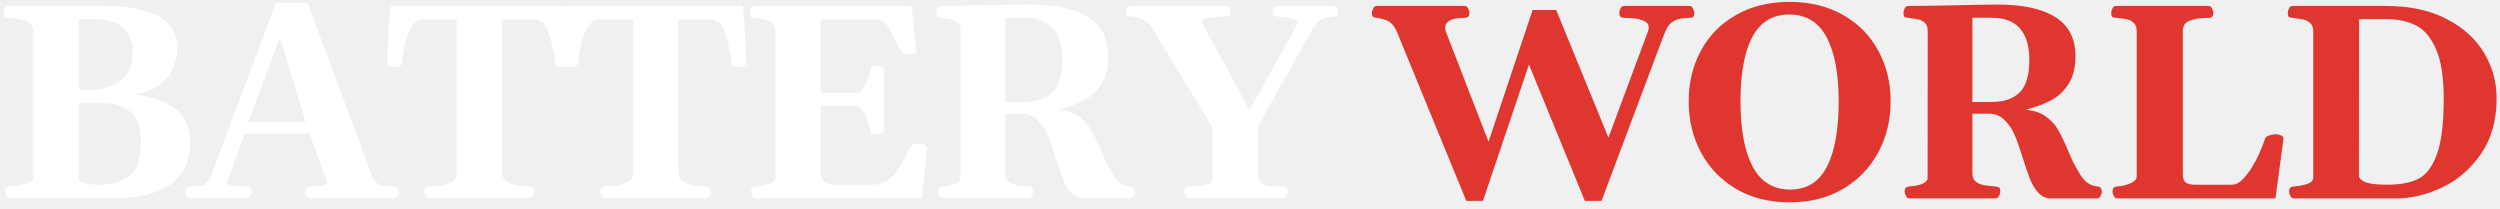
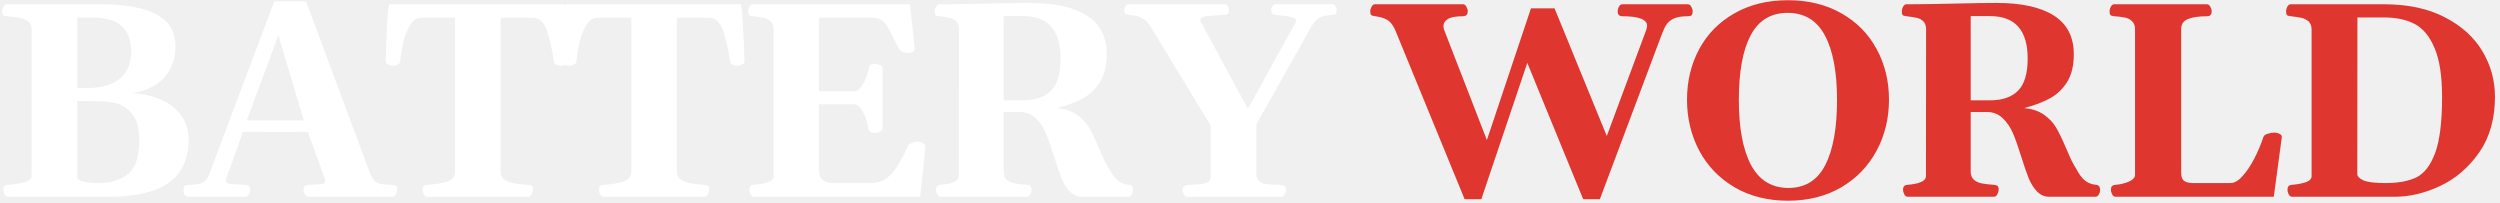
- <svg xmlns="http://www.w3.org/2000/svg" width="252" height="21" viewBox="0 0 252 21" fill="none">
-   <path d="M13.438 9.541C14.595 9.614 15.607 9.851 16.473 10.252C17.338 10.644 18.004 11.182 18.469 11.865C18.943 12.54 19.18 13.333 19.18 14.244C19.18 16.176 18.514 17.621 17.184 18.578C15.862 19.526 13.857 20 11.168 20H0.969C0.832 20 0.718 19.918 0.627 19.754C0.545 19.59 0.504 19.439 0.504 19.303C0.504 19.148 0.536 19.029 0.6 18.947C0.663 18.865 0.782 18.815 0.955 18.797C1.62 18.751 2.186 18.665 2.65 18.537C3.115 18.4 3.348 18.195 3.348 17.922L3.361 3.129C3.361 2.764 3.234 2.491 2.979 2.309C2.723 2.126 2.432 2.008 2.104 1.953C1.775 1.889 1.365 1.839 0.873 1.803C0.673 1.785 0.54 1.748 0.477 1.693C0.413 1.63 0.381 1.497 0.381 1.297C0.381 1.16 0.422 1.01 0.504 0.846C0.595 0.682 0.709 0.6 0.846 0.6H10.334C12.804 0.6 14.672 0.941 15.94 1.625C17.215 2.299 17.854 3.366 17.854 4.824C17.854 5.736 17.658 6.533 17.266 7.217C16.883 7.891 16.359 8.424 15.693 8.816C15.028 9.208 14.276 9.45 13.438 9.541ZM7.955 9.035H9.131C10.334 9.035 11.341 8.743 12.152 8.16C12.973 7.568 13.383 6.624 13.383 5.33C13.383 3.061 12.088 1.926 9.5 1.926H7.955V9.035ZM10.088 18.619C11.291 18.619 12.275 18.323 13.041 17.73C13.816 17.138 14.203 15.99 14.203 14.285C14.203 13.046 13.943 12.139 13.424 11.565C12.904 10.99 12.312 10.644 11.646 10.525C10.99 10.407 10.165 10.348 9.172 10.348H7.955V18.113C7.992 18.25 8.183 18.369 8.529 18.469C8.876 18.569 9.395 18.619 10.088 18.619ZM39.709 18.797C39.91 18.815 40.042 18.856 40.106 18.92C40.17 18.975 40.202 19.102 40.202 19.303C40.202 19.439 40.156 19.59 40.065 19.754C39.983 19.918 39.873 20 39.737 20H31.233C31.096 20 30.982 19.918 30.891 19.754C30.809 19.59 30.768 19.439 30.768 19.303C30.768 19.148 30.8 19.029 30.864 18.947C30.927 18.865 31.046 18.815 31.219 18.797L31.766 18.77C32.213 18.76 32.523 18.738 32.696 18.701C32.869 18.656 32.956 18.56 32.956 18.414C32.956 18.35 32.942 18.277 32.914 18.195L31.206 13.479L24.657 13.465L22.961 18.195C22.934 18.259 22.92 18.318 22.92 18.373C22.92 18.537 23.034 18.642 23.262 18.688C23.49 18.733 23.855 18.76 24.356 18.77L24.93 18.797C25.103 18.815 25.222 18.865 25.285 18.947C25.349 19.029 25.381 19.148 25.381 19.303C25.381 19.439 25.336 19.59 25.244 19.754C25.163 19.918 25.053 20 24.916 20H19.133C18.987 20 18.873 19.932 18.791 19.795C18.709 19.658 18.668 19.494 18.668 19.303C18.668 19.102 18.7 18.975 18.764 18.92C18.828 18.856 18.96 18.815 19.16 18.797C19.233 18.788 19.352 18.783 19.516 18.783C19.799 18.774 20.035 18.751 20.227 18.715C20.427 18.669 20.619 18.574 20.801 18.428C20.983 18.273 21.134 18.045 21.252 17.744L27.815 0.299H31.014L37.508 17.744C37.627 18.054 37.782 18.287 37.973 18.441C38.164 18.587 38.36 18.678 38.561 18.715C38.761 18.751 39.012 18.774 39.313 18.783C39.495 18.783 39.627 18.788 39.709 18.797ZM28.225 3.73L25.04 12.303H30.795L28.225 3.73ZM43.231 20C43.094 20 42.981 19.918 42.889 19.754C42.807 19.59 42.766 19.439 42.766 19.303C42.766 19.148 42.798 19.029 42.862 18.947C42.926 18.865 43.044 18.815 43.218 18.797C44.047 18.751 44.721 18.642 45.241 18.469C45.77 18.287 46.034 17.967 46.034 17.512V1.953H42.616C42.142 1.953 41.75 2.231 41.44 2.787C41.139 3.334 40.916 3.945 40.77 4.619C40.634 5.294 40.547 5.868 40.511 6.342C40.492 6.497 40.401 6.611 40.237 6.684C40.082 6.757 39.913 6.793 39.731 6.793C39.594 6.793 39.444 6.752 39.28 6.67C39.116 6.579 39.034 6.465 39.034 6.328C39.08 4.961 39.134 3.667 39.198 2.445C39.271 1.215 39.353 0.6 39.444 0.6H57.04C57.131 0.6 57.209 1.215 57.272 2.445C57.345 3.667 57.404 4.961 57.45 6.328C57.45 6.465 57.368 6.579 57.204 6.67C57.04 6.752 56.889 6.793 56.753 6.793C56.57 6.793 56.397 6.757 56.233 6.684C56.078 6.611 55.992 6.497 55.973 6.342C55.864 5.357 55.654 4.382 55.344 3.416C55.035 2.441 54.542 1.953 53.868 1.953H50.628V17.471C50.628 17.835 50.769 18.109 51.052 18.291C51.334 18.473 51.658 18.596 52.022 18.66C52.387 18.715 52.843 18.76 53.389 18.797C53.59 18.815 53.722 18.856 53.786 18.92C53.85 18.975 53.882 19.102 53.882 19.303C53.882 19.439 53.836 19.59 53.745 19.754C53.663 19.918 53.553 20 53.417 20H43.231ZM60.999 20C60.862 20 60.749 19.918 60.657 19.754C60.575 19.59 60.534 19.439 60.534 19.303C60.534 19.148 60.566 19.029 60.63 18.947C60.694 18.865 60.812 18.815 60.986 18.797C61.815 18.751 62.489 18.642 63.009 18.469C63.538 18.287 63.802 17.967 63.802 17.512V1.953H60.384C59.91 1.953 59.518 2.231 59.208 2.787C58.907 3.334 58.684 3.945 58.538 4.619C58.402 5.294 58.315 5.868 58.279 6.342C58.26 6.497 58.169 6.611 58.005 6.684C57.85 6.757 57.681 6.793 57.499 6.793C57.362 6.793 57.212 6.752 57.048 6.67C56.884 6.579 56.802 6.465 56.802 6.328C56.847 4.961 56.902 3.667 56.966 2.445C57.039 1.215 57.121 0.6 57.212 0.6H74.808C74.899 0.6 74.976 1.215 75.04 2.445C75.113 3.667 75.172 4.961 75.218 6.328C75.218 6.465 75.136 6.579 74.972 6.67C74.808 6.752 74.657 6.793 74.521 6.793C74.338 6.793 74.165 6.757 74.001 6.684C73.846 6.611 73.76 6.497 73.741 6.342C73.632 5.357 73.422 4.382 73.112 3.416C72.803 2.441 72.31 1.953 71.636 1.953H68.396V17.471C68.396 17.835 68.537 18.109 68.82 18.291C69.102 18.473 69.426 18.596 69.79 18.66C70.155 18.715 70.611 18.76 71.157 18.797C71.358 18.815 71.49 18.856 71.554 18.92C71.618 18.975 71.65 19.102 71.65 19.303C71.65 19.439 71.604 19.59 71.513 19.754C71.431 19.918 71.322 20 71.185 20H60.999ZM75.705 19.303C75.705 19.148 75.737 19.029 75.8 18.947C75.864 18.865 75.983 18.815 76.156 18.797C76.703 18.751 77.172 18.665 77.564 18.537C77.956 18.4 78.152 18.195 78.152 17.922V3.129C78.152 2.773 78.047 2.505 77.838 2.322C77.628 2.14 77.395 2.021 77.14 1.967C76.894 1.912 76.539 1.857 76.074 1.803C75.873 1.785 75.741 1.748 75.677 1.693C75.614 1.63 75.582 1.497 75.582 1.297C75.582 1.16 75.623 1.01 75.705 0.846C75.796 0.682 75.91 0.6 76.046 0.6H91.892L92.371 5.043C92.38 5.18 92.311 5.294 92.166 5.385C92.02 5.467 91.879 5.508 91.742 5.508C91.25 5.508 90.921 5.357 90.757 5.057C90.639 4.829 90.448 4.446 90.183 3.908C89.928 3.38 89.718 2.992 89.554 2.746C89.399 2.491 89.203 2.295 88.966 2.158C88.739 2.021 88.438 1.953 88.064 1.953H82.718V9.363H86.369C86.588 9.336 86.797 9.176 86.998 8.885C87.198 8.593 87.367 8.265 87.504 7.9C87.64 7.527 87.722 7.235 87.75 7.025C87.786 6.734 87.996 6.588 88.379 6.588C88.515 6.588 88.675 6.633 88.857 6.725C89.039 6.807 89.13 6.916 89.13 7.053V13.109C89.13 13.246 89.039 13.36 88.857 13.451C88.675 13.533 88.515 13.574 88.379 13.574C88.205 13.574 88.055 13.542 87.927 13.479C87.8 13.406 87.727 13.287 87.709 13.123C87.69 12.895 87.613 12.585 87.476 12.193C87.34 11.792 87.166 11.441 86.957 11.141C86.747 10.831 86.524 10.676 86.287 10.676H82.718V17.307C82.718 18.109 83.133 18.546 83.963 18.619H87.914C88.46 18.619 88.934 18.501 89.335 18.264C89.746 18.027 90.129 17.644 90.484 17.115C90.849 16.587 91.25 15.848 91.687 14.9C91.751 14.755 91.879 14.645 92.07 14.572C92.261 14.49 92.444 14.449 92.617 14.449C92.808 14.449 92.99 14.49 93.164 14.572C93.346 14.654 93.446 14.768 93.465 14.914L92.918 20H76.169C76.033 20 75.919 19.918 75.828 19.754C75.746 19.59 75.705 19.439 75.705 19.303ZM94.977 20C94.84 20 94.726 19.918 94.635 19.754C94.553 19.59 94.512 19.439 94.512 19.303C94.512 19.148 94.544 19.029 94.607 18.947C94.671 18.865 94.79 18.815 94.963 18.797C96.203 18.697 96.822 18.405 96.822 17.922L96.836 3.129C96.836 2.764 96.74 2.491 96.549 2.309C96.357 2.126 96.139 2.012 95.893 1.967C95.656 1.912 95.318 1.857 94.881 1.803C94.68 1.785 94.548 1.748 94.484 1.693C94.421 1.63 94.389 1.497 94.389 1.297C94.389 1.16 94.43 1.01 94.512 0.846C94.603 0.682 94.717 0.6 94.853 0.6L96.344 0.586C96.59 0.577 96.963 0.572 97.465 0.572C97.957 0.572 98.868 0.554 100.199 0.518C101.749 0.481 102.997 0.463 103.945 0.463C106.461 0.463 108.384 0.887 109.715 1.734C111.055 2.582 111.725 3.885 111.725 5.645C111.725 6.793 111.497 7.727 111.041 8.447C110.585 9.167 109.997 9.719 109.277 10.102C108.566 10.484 107.714 10.803 106.721 11.059C107.541 11.141 108.206 11.364 108.717 11.729C109.236 12.093 109.642 12.521 109.934 13.014C110.225 13.506 110.549 14.171 110.904 15.01C111.141 15.547 111.328 15.971 111.465 16.281C111.611 16.582 111.779 16.883 111.971 17.184C112.262 17.74 112.559 18.136 112.859 18.373C113.169 18.61 113.511 18.747 113.885 18.783C114.076 18.801 114.204 18.852 114.268 18.934C114.34 19.016 114.377 19.162 114.377 19.371C114.377 19.499 114.331 19.635 114.24 19.781C114.158 19.927 114.049 20 113.912 20H109.25C108.767 20 108.357 19.822 108.02 19.467C107.682 19.111 107.404 18.674 107.186 18.154C106.976 17.635 106.73 16.924 106.447 16.021C106.137 15.019 105.855 14.217 105.6 13.615C105.344 13.014 104.998 12.503 104.561 12.084C104.132 11.665 103.599 11.455 102.961 11.455H101.334V17.471C101.334 17.835 101.448 18.113 101.676 18.305C101.904 18.487 102.173 18.605 102.482 18.66C102.792 18.715 103.184 18.76 103.658 18.797C103.859 18.815 103.991 18.856 104.055 18.92C104.118 18.975 104.15 19.102 104.15 19.303C104.15 19.439 104.105 19.59 104.014 19.754C103.932 19.918 103.822 20 103.686 20H94.977ZM103.303 10.279C104.515 10.279 105.445 9.96 106.092 9.322C106.748 8.675 107.076 7.59 107.076 6.068C107.076 4.656 106.762 3.589 106.133 2.869C105.513 2.149 104.556 1.789 103.262 1.789H101.334V10.279H103.303ZM134.442 0.6C134.579 0.6 134.688 0.663 134.77 0.791C134.861 0.919 134.907 1.042 134.907 1.16C134.907 1.361 134.875 1.493 134.811 1.557C134.747 1.611 134.615 1.648 134.414 1.666C134.068 1.702 133.795 1.743 133.594 1.789C133.403 1.826 133.193 1.93 132.965 2.104C132.746 2.268 132.541 2.518 132.35 2.855L126.813 12.685V17.744C126.813 18.045 126.899 18.273 127.073 18.428C127.255 18.574 127.469 18.669 127.715 18.715C127.961 18.751 128.285 18.774 128.686 18.783C128.905 18.783 129.064 18.788 129.164 18.797C129.392 18.824 129.552 18.87 129.643 18.934C129.743 18.988 129.793 19.111 129.793 19.303C129.793 19.439 129.748 19.59 129.657 19.754C129.575 19.918 129.465 20 129.329 20H119.827C119.69 20 119.576 19.918 119.485 19.754C119.403 19.59 119.362 19.439 119.362 19.303C119.362 19.166 119.416 19.052 119.526 18.961C119.635 18.87 119.776 18.815 119.95 18.797L120.455 18.77C121.021 18.76 121.454 18.706 121.754 18.605C122.055 18.505 122.205 18.277 122.205 17.922V12.822L116.149 2.855C115.939 2.518 115.711 2.268 115.465 2.104C115.228 1.939 115.005 1.835 114.795 1.789C114.595 1.743 114.321 1.702 113.975 1.666C113.774 1.648 113.642 1.611 113.579 1.557C113.515 1.493 113.483 1.361 113.483 1.16C113.483 1.042 113.528 0.919 113.62 0.791C113.702 0.663 113.811 0.6 113.948 0.6H123.586C123.732 0.6 123.846 0.663 123.928 0.791C124.01 0.91 124.051 1.033 124.051 1.16C124.051 1.315 124.019 1.434 123.955 1.516C123.892 1.598 123.773 1.648 123.6 1.666C123.518 1.675 123.395 1.68 123.231 1.68C122.629 1.716 122.196 1.748 121.932 1.775C121.677 1.794 121.481 1.839 121.344 1.912C121.217 1.976 121.153 2.076 121.153 2.213C121.153 2.277 121.194 2.377 121.276 2.514C121.358 2.65 121.403 2.728 121.412 2.746L125.952 11.127L130.709 2.541C130.782 2.404 130.819 2.304 130.819 2.24C130.819 2.076 130.65 1.958 130.313 1.885C129.985 1.803 129.465 1.73 128.754 1.666C128.59 1.657 128.472 1.611 128.399 1.529C128.335 1.438 128.303 1.315 128.303 1.16C128.303 1.033 128.344 0.91 128.426 0.791C128.508 0.663 128.622 0.6 128.768 0.6H134.442Z" fill="white" />
-   <path d="M140.939 3.525C140.784 3.115 140.62 2.801 140.446 2.582C140.282 2.354 140.073 2.186 139.818 2.076C139.571 1.958 139.23 1.867 138.792 1.803C138.583 1.775 138.446 1.734 138.382 1.68C138.318 1.616 138.286 1.488 138.286 1.297C138.286 1.16 138.332 1.01 138.423 0.846C138.505 0.682 138.614 0.6 138.751 0.6H147.652C147.788 0.6 147.898 0.682 147.98 0.846C148.071 1.01 148.116 1.16 148.116 1.297C148.116 1.452 148.085 1.57 148.021 1.652C147.957 1.734 147.838 1.785 147.665 1.803C146.945 1.803 146.43 1.894 146.12 2.076C145.82 2.258 145.669 2.495 145.669 2.787C145.669 2.915 145.692 3.047 145.738 3.184L150.044 14.285L154.488 1.01H156.866L162.13 13.875L166.122 3.143C166.168 3.006 166.191 2.878 166.191 2.76C166.191 2.122 165.352 1.803 163.675 1.803C163.502 1.785 163.383 1.734 163.32 1.652C163.256 1.57 163.224 1.452 163.224 1.297C163.224 1.16 163.265 1.01 163.347 0.846C163.438 0.682 163.552 0.6 163.689 0.6H170.32C170.456 0.6 170.566 0.682 170.648 0.846C170.739 1.01 170.784 1.16 170.784 1.297C170.784 1.497 170.748 1.634 170.675 1.707C170.611 1.771 170.484 1.803 170.292 1.803C169.682 1.803 169.203 1.885 168.857 2.049C168.519 2.213 168.269 2.432 168.105 2.705C167.941 2.979 167.767 3.366 167.585 3.867L161.433 20.246H159.751L154.118 6.506L149.484 20.246H147.802L140.939 3.525ZM180.39 20.396C178.339 20.396 176.544 19.945 175.004 19.043C173.463 18.131 172.278 16.901 171.449 15.352C170.629 13.802 170.218 12.088 170.218 10.211C170.218 8.333 170.629 6.633 171.449 5.111C172.269 3.589 173.449 2.391 174.99 1.516C176.53 0.632 178.33 0.189 180.39 0.189C182.45 0.189 184.25 0.632 185.791 1.516C187.331 2.391 188.511 3.589 189.332 5.111C190.161 6.633 190.576 8.333 190.576 10.211C190.576 12.088 190.161 13.802 189.332 15.352C188.502 16.901 187.317 18.131 185.777 19.043C184.237 19.945 182.441 20.396 180.39 20.396ZM180.445 19.111C182.122 19.111 183.357 18.346 184.15 16.814C184.943 15.274 185.339 13.082 185.339 10.238C185.339 7.413 184.929 5.243 184.109 3.73C183.298 2.217 182.049 1.461 180.363 1.461C178.677 1.461 177.433 2.217 176.63 3.73C175.837 5.234 175.441 7.404 175.441 10.238C175.441 13.064 175.851 15.251 176.671 16.801C177.501 18.341 178.759 19.111 180.445 19.111ZM192.457 20C192.32 20 192.206 19.918 192.115 19.754C192.033 19.59 191.992 19.439 191.992 19.303C191.992 19.148 192.024 19.029 192.088 18.947C192.152 18.865 192.27 18.815 192.443 18.797C193.683 18.697 194.303 18.405 194.303 17.922L194.316 3.129C194.316 2.764 194.221 2.491 194.029 2.309C193.838 2.126 193.619 2.012 193.373 1.967C193.136 1.912 192.799 1.857 192.361 1.803C192.161 1.785 192.029 1.748 191.965 1.693C191.901 1.63 191.869 1.497 191.869 1.297C191.869 1.16 191.91 1.01 191.992 0.846C192.083 0.682 192.197 0.6 192.334 0.6L193.824 0.586C194.07 0.577 194.444 0.572 194.945 0.572C195.438 0.572 196.349 0.554 197.68 0.518C199.229 0.481 200.478 0.463 201.426 0.463C203.941 0.463 205.865 0.887 207.195 1.734C208.535 2.582 209.205 3.885 209.205 5.645C209.205 6.793 208.977 7.727 208.521 8.447C208.066 9.167 207.478 9.719 206.758 10.102C206.047 10.484 205.195 10.803 204.201 11.059C205.021 11.141 205.687 11.364 206.197 11.729C206.717 12.093 207.122 12.521 207.414 13.014C207.706 13.506 208.029 14.171 208.385 15.01C208.622 15.547 208.809 15.971 208.945 16.281C209.091 16.582 209.26 16.883 209.451 17.184C209.743 17.74 210.039 18.136 210.34 18.373C210.65 18.61 210.992 18.747 211.365 18.783C211.557 18.801 211.684 18.852 211.748 18.934C211.821 19.016 211.857 19.162 211.857 19.371C211.857 19.499 211.812 19.635 211.721 19.781C211.639 19.927 211.529 20 211.393 20H206.73C206.247 20 205.837 19.822 205.5 19.467C205.163 19.111 204.885 18.674 204.666 18.154C204.456 17.635 204.21 16.924 203.928 16.021C203.618 15.019 203.335 14.217 203.08 13.615C202.825 13.014 202.479 12.503 202.041 12.084C201.613 11.665 201.079 11.455 200.441 11.455H198.814V17.471C198.814 17.835 198.928 18.113 199.156 18.305C199.384 18.487 199.653 18.605 199.963 18.66C200.273 18.715 200.665 18.76 201.139 18.797C201.339 18.815 201.471 18.856 201.535 18.92C201.599 18.975 201.631 19.102 201.631 19.303C201.631 19.439 201.585 19.59 201.494 19.754C201.412 19.918 201.303 20 201.166 20H192.457ZM200.783 10.279C201.995 10.279 202.925 9.96 203.572 9.322C204.229 8.675 204.557 7.59 204.557 6.068C204.557 4.656 204.242 3.589 203.613 2.869C202.993 2.149 202.036 1.789 200.742 1.789H198.814V10.279H200.783ZM213.411 20C213.274 20 213.16 19.918 213.069 19.754C212.987 19.59 212.946 19.439 212.946 19.303C212.946 19.148 212.978 19.029 213.041 18.947C213.105 18.865 213.224 18.815 213.397 18.797C213.898 18.76 214.354 18.651 214.764 18.469C215.174 18.287 215.379 18.059 215.379 17.785V3.129C215.379 2.764 215.279 2.491 215.079 2.309C214.887 2.117 214.65 1.994 214.368 1.939C214.094 1.876 213.739 1.83 213.301 1.803C213.101 1.785 212.968 1.748 212.905 1.693C212.841 1.63 212.809 1.497 212.809 1.297C212.809 1.16 212.85 1.01 212.932 0.846C213.023 0.682 213.137 0.6 213.274 0.6H222.639C222.776 0.6 222.885 0.682 222.967 0.846C223.058 1.01 223.104 1.16 223.104 1.297C223.104 1.634 222.954 1.803 222.653 1.803C221.805 1.803 221.153 1.898 220.698 2.09C220.251 2.281 220.028 2.614 220.028 3.088V17.58C220.028 17.99 220.133 18.268 220.342 18.414C220.552 18.551 220.853 18.619 221.245 18.619H224.991C225.392 18.619 225.802 18.382 226.221 17.908C226.649 17.434 227.046 16.842 227.411 16.131C227.775 15.42 228.076 14.704 228.313 13.984C228.358 13.838 228.5 13.729 228.737 13.656C228.983 13.574 229.202 13.533 229.393 13.533C229.593 13.533 229.776 13.574 229.94 13.656C230.113 13.738 230.191 13.852 230.172 13.998L229.366 20H213.411ZM231.206 20C231.069 20 230.955 19.918 230.864 19.754C230.782 19.59 230.741 19.439 230.741 19.303C230.741 19.148 230.773 19.029 230.837 18.947C230.901 18.865 231.019 18.815 231.192 18.797C231.739 18.751 232.204 18.665 232.587 18.537C232.979 18.4 233.175 18.195 233.175 17.922V3.129C233.175 2.773 233.07 2.505 232.86 2.322C232.651 2.14 232.418 2.021 232.163 1.967C231.917 1.912 231.561 1.857 231.096 1.803C230.896 1.785 230.764 1.748 230.7 1.693C230.636 1.63 230.604 1.497 230.604 1.297C230.604 1.16 230.645 1.01 230.727 0.846C230.818 0.682 230.932 0.6 231.069 0.6H240.585C242.955 0.609 244.973 1.051 246.641 1.926C248.309 2.792 249.563 3.931 250.401 5.344C251.24 6.757 251.659 8.279 251.659 9.91C251.659 12.134 251.13 14.007 250.073 15.529C249.016 17.042 247.708 18.168 246.149 18.906C244.591 19.635 243.064 20 241.569 20H231.206ZM237.782 17.703C237.782 17.949 237.987 18.163 238.397 18.346C238.817 18.528 239.559 18.619 240.626 18.619C241.911 18.619 242.95 18.428 243.743 18.045C244.536 17.653 245.165 16.833 245.63 15.584C246.095 14.326 246.327 12.453 246.327 9.965C246.327 7.823 246.072 6.164 245.561 4.988C245.06 3.803 244.386 2.997 243.538 2.568C242.699 2.14 241.683 1.926 240.489 1.926H237.796L237.782 17.703Z" fill="#DF362F" />
+ <svg xmlns="http://www.w3.org/2000/svg" width="432" height="35" viewBox="0 0 432 35" fill="none">
+   <path d="M22.75 16.07C24.734 16.195 26.469 16.602 27.953 17.289C29.438 17.961 30.578 18.883 31.375 20.055C32.188 21.211 32.594 22.57 32.594 24.133C32.594 27.445 31.453 29.922 29.172 31.562C26.906 33.188 23.469 34 18.859 34H1.375C1.141 34 0.945 33.859 0.789 33.578C0.648 33.297 0.578 33.039 0.578 32.805C0.578 32.539 0.633 32.336 0.742 32.195C0.852 32.055 1.055 31.969 1.352 31.938C2.492 31.859 3.461 31.711 4.258 31.492C5.055 31.258 5.453 30.906 5.453 30.438L5.477 5.078C5.477 4.453 5.258 3.984 4.82 3.672C4.383 3.359 3.883 3.156 3.32 3.062C2.758 2.953 2.055 2.867 1.211 2.805C0.867 2.773 0.641 2.711 0.531 2.617C0.422 2.508 0.367 2.281 0.367 1.938C0.367 1.703 0.438 1.445 0.578 1.164C0.734 0.883 0.93 0.742 1.164 0.742H17.43C21.664 0.742 24.867 1.328 27.039 2.5C29.227 3.656 30.32 5.484 30.32 7.984C30.32 9.547 29.984 10.914 29.312 12.086C28.656 13.242 27.758 14.156 26.617 14.828C25.477 15.5 24.188 15.914 22.75 16.07ZM13.352 15.203H15.367C17.43 15.203 19.156 14.703 20.547 13.703C21.953 12.688 22.656 11.07 22.656 8.852C22.656 4.961 20.438 3.016 16 3.016H13.352V15.203ZM17.008 31.633C19.07 31.633 20.758 31.125 22.07 30.109C23.398 29.094 24.062 27.125 24.062 24.203C24.062 22.078 23.617 20.523 22.727 19.539C21.836 18.555 20.82 17.961 19.68 17.758C18.555 17.555 17.141 17.453 15.438 17.453H13.352V30.766C13.414 31 13.742 31.203 14.336 31.375C14.93 31.547 15.82 31.633 17.008 31.633ZM67.787 31.938C68.131 31.969 68.358 32.039 68.467 32.148C68.577 32.242 68.631 32.461 68.631 32.805C68.631 33.039 68.553 33.297 68.397 33.578C68.256 33.859 68.069 34 67.834 34H53.256C53.022 34 52.827 33.859 52.67 33.578C52.53 33.297 52.459 33.039 52.459 32.805C52.459 32.539 52.514 32.336 52.623 32.195C52.733 32.055 52.936 31.969 53.233 31.938L54.17 31.891C54.936 31.875 55.467 31.836 55.764 31.773C56.061 31.695 56.209 31.531 56.209 31.281C56.209 31.172 56.186 31.047 56.139 30.906L53.209 22.82L41.983 22.797L39.077 30.906C39.03 31.016 39.006 31.117 39.006 31.211C39.006 31.492 39.202 31.672 39.592 31.75C39.983 31.828 40.608 31.875 41.467 31.891L42.452 31.938C42.748 31.969 42.952 32.055 43.061 32.195C43.17 32.336 43.225 32.539 43.225 32.805C43.225 33.039 43.147 33.297 42.991 33.578C42.85 33.859 42.663 34 42.428 34H32.514C32.264 34 32.069 33.883 31.928 33.648C31.788 33.414 31.717 33.133 31.717 32.805C31.717 32.461 31.772 32.242 31.881 32.148C31.991 32.039 32.217 31.969 32.561 31.938C32.686 31.922 32.889 31.914 33.17 31.914C33.655 31.898 34.061 31.859 34.389 31.797C34.733 31.719 35.061 31.555 35.373 31.305C35.686 31.039 35.944 30.648 36.147 30.133L47.397 0.227H52.881L64.014 30.133C64.217 30.664 64.483 31.062 64.811 31.328C65.139 31.578 65.475 31.734 65.819 31.797C66.162 31.859 66.592 31.898 67.108 31.914C67.42 31.914 67.647 31.922 67.787 31.938ZM48.1 6.109L42.639 20.805H52.506L48.1 6.109ZM73.825 34C73.591 34 73.395 33.859 73.239 33.578C73.098 33.297 73.028 33.039 73.028 32.805C73.028 32.539 73.083 32.336 73.192 32.195C73.302 32.055 73.505 31.969 73.802 31.938C75.223 31.859 76.38 31.672 77.27 31.375C78.177 31.062 78.63 30.516 78.63 29.734V3.062H72.77C71.958 3.062 71.286 3.539 70.755 4.492C70.239 5.43 69.856 6.477 69.606 7.633C69.372 8.789 69.223 9.773 69.161 10.586C69.13 10.852 68.973 11.047 68.692 11.172C68.427 11.297 68.138 11.359 67.825 11.359C67.591 11.359 67.333 11.289 67.052 11.148C66.77 10.992 66.63 10.797 66.63 10.562C66.708 8.219 66.802 6 66.911 3.906C67.036 1.797 67.177 0.742 67.333 0.742H97.497C97.653 0.742 97.786 1.797 97.895 3.906C98.02 6 98.122 8.219 98.2 10.562C98.2 10.797 98.059 10.992 97.778 11.148C97.497 11.289 97.239 11.359 97.005 11.359C96.692 11.359 96.395 11.297 96.114 11.172C95.848 11.047 95.7 10.852 95.669 10.586C95.481 8.898 95.122 7.227 94.591 5.57C94.059 3.898 93.216 3.062 92.059 3.062H86.505V29.664C86.505 30.289 86.747 30.758 87.231 31.07C87.716 31.383 88.27 31.594 88.895 31.703C89.52 31.797 90.302 31.875 91.239 31.938C91.583 31.969 91.809 32.039 91.919 32.148C92.028 32.242 92.083 32.461 92.083 32.805C92.083 33.039 92.005 33.297 91.848 33.578C91.708 33.859 91.52 34 91.286 34H73.825ZM104.284 34C104.05 34 103.855 33.859 103.698 33.578C103.558 33.297 103.488 33.039 103.488 32.805C103.488 32.539 103.542 32.336 103.652 32.195C103.761 32.055 103.964 31.969 104.261 31.938C105.683 31.859 106.839 31.672 107.73 31.375C108.636 31.062 109.089 30.516 109.089 29.734V3.062H103.23C102.417 3.062 101.745 3.539 101.214 4.492C100.698 5.43 100.316 6.477 100.066 7.633C99.831 8.789 99.683 9.773 99.62 10.586C99.589 10.852 99.433 11.047 99.152 11.172C98.886 11.297 98.597 11.359 98.284 11.359C98.05 11.359 97.792 11.289 97.511 11.148C97.23 10.992 97.089 10.797 97.089 10.562C97.167 8.219 97.261 6 97.37 3.906C97.495 1.797 97.636 0.742 97.792 0.742H127.956C128.113 0.742 128.245 1.797 128.355 3.906C128.48 6 128.581 8.219 128.659 10.562C128.659 10.797 128.519 10.992 128.238 11.148C127.956 11.289 127.698 11.359 127.464 11.359C127.152 11.359 126.855 11.297 126.573 11.172C126.308 11.047 126.159 10.852 126.128 10.586C125.941 8.898 125.581 7.227 125.05 5.57C124.519 3.898 123.675 3.062 122.519 3.062H116.964V29.664C116.964 30.289 117.206 30.758 117.691 31.07C118.175 31.383 118.73 31.594 119.355 31.703C119.98 31.797 120.761 31.875 121.698 31.938C122.042 31.969 122.269 32.039 122.378 32.148C122.488 32.242 122.542 32.461 122.542 32.805C122.542 33.039 122.464 33.297 122.308 33.578C122.167 33.859 121.98 34 121.745 34H104.284ZM129.494 32.805C129.494 32.539 129.548 32.336 129.658 32.195C129.767 32.055 129.97 31.969 130.267 31.938C131.205 31.859 132.009 31.711 132.681 31.492C133.353 31.258 133.689 30.906 133.689 30.438V5.078C133.689 4.469 133.509 4.008 133.15 3.695C132.791 3.383 132.392 3.18 131.955 3.086C131.533 2.992 130.923 2.898 130.127 2.805C129.783 2.773 129.556 2.711 129.447 2.617C129.337 2.508 129.283 2.281 129.283 1.938C129.283 1.703 129.353 1.445 129.494 1.164C129.65 0.883 129.845 0.742 130.08 0.742H157.244L158.064 8.359C158.08 8.594 157.962 8.789 157.712 8.945C157.462 9.086 157.22 9.156 156.986 9.156C156.142 9.156 155.58 8.898 155.298 8.383C155.095 7.992 154.767 7.336 154.314 6.414C153.877 5.508 153.517 4.844 153.236 4.422C152.97 3.984 152.634 3.648 152.228 3.414C151.837 3.18 151.322 3.062 150.681 3.062H141.517V15.766H147.775C148.15 15.719 148.509 15.445 148.853 14.945C149.197 14.445 149.486 13.883 149.72 13.258C149.955 12.617 150.095 12.117 150.142 11.758C150.205 11.258 150.564 11.008 151.22 11.008C151.455 11.008 151.728 11.086 152.041 11.242C152.353 11.383 152.509 11.57 152.509 11.805V22.188C152.509 22.422 152.353 22.617 152.041 22.773C151.728 22.914 151.455 22.984 151.22 22.984C150.923 22.984 150.666 22.93 150.447 22.82C150.228 22.695 150.103 22.492 150.072 22.211C150.041 21.82 149.908 21.289 149.673 20.617C149.439 19.93 149.142 19.328 148.783 18.812C148.423 18.281 148.041 18.016 147.634 18.016H141.517V29.383C141.517 30.758 142.228 31.508 143.65 31.633H150.423C151.361 31.633 152.173 31.43 152.861 31.023C153.564 30.617 154.22 29.961 154.83 29.055C155.455 28.148 156.142 26.883 156.892 25.258C157.002 25.008 157.22 24.82 157.548 24.695C157.877 24.555 158.189 24.484 158.486 24.484C158.814 24.484 159.127 24.555 159.423 24.695C159.736 24.836 159.908 25.031 159.939 25.281L159.002 34H130.291C130.056 34 129.861 33.859 129.705 33.578C129.564 33.297 129.494 33.039 129.494 32.805ZM162.531 34C162.297 34 162.102 33.859 161.945 33.578C161.805 33.297 161.734 33.039 161.734 32.805C161.734 32.539 161.789 32.336 161.898 32.195C162.008 32.055 162.211 31.969 162.508 31.938C164.633 31.766 165.695 31.266 165.695 30.438L165.719 5.078C165.719 4.453 165.555 3.984 165.227 3.672C164.898 3.359 164.523 3.164 164.102 3.086C163.695 2.992 163.117 2.898 162.367 2.805C162.023 2.773 161.797 2.711 161.688 2.617C161.578 2.508 161.523 2.281 161.523 1.938C161.523 1.703 161.594 1.445 161.734 1.164C161.891 0.883 162.086 0.742 162.32 0.742L164.875 0.719C165.297 0.703 165.938 0.695 166.797 0.695C167.641 0.695 169.203 0.664 171.484 0.602C174.141 0.539 176.281 0.508 177.906 0.508C182.219 0.508 185.516 1.234 187.797 2.688C190.094 4.141 191.242 6.375 191.242 9.391C191.242 11.359 190.852 12.961 190.07 14.195C189.289 15.43 188.281 16.375 187.047 17.031C185.828 17.688 184.367 18.234 182.664 18.672C184.07 18.812 185.211 19.195 186.086 19.82C186.977 20.445 187.672 21.18 188.172 22.023C188.672 22.867 189.227 24.008 189.836 25.445C190.242 26.367 190.562 27.094 190.797 27.625C191.047 28.141 191.336 28.656 191.664 29.172C192.164 30.125 192.672 30.805 193.188 31.211C193.719 31.617 194.305 31.852 194.945 31.914C195.273 31.945 195.492 32.031 195.602 32.172C195.727 32.312 195.789 32.562 195.789 32.922C195.789 33.141 195.711 33.375 195.555 33.625C195.414 33.875 195.227 34 194.992 34H187C186.172 34 185.469 33.695 184.891 33.086C184.312 32.477 183.836 31.727 183.461 30.836C183.102 29.945 182.68 28.727 182.195 27.18C181.664 25.461 181.18 24.086 180.742 23.055C180.305 22.023 179.711 21.148 178.961 20.43C178.227 19.711 177.312 19.352 176.219 19.352H173.43V29.664C173.43 30.289 173.625 30.766 174.016 31.094C174.406 31.406 174.867 31.609 175.398 31.703C175.93 31.797 176.602 31.875 177.414 31.938C177.758 31.969 177.984 32.039 178.094 32.148C178.203 32.242 178.258 32.461 178.258 32.805C178.258 33.039 178.18 33.297 178.023 33.578C177.883 33.859 177.695 34 177.461 34H162.531ZM176.805 17.336C178.883 17.336 180.477 16.789 181.586 15.695C182.711 14.586 183.273 12.727 183.273 10.117C183.273 7.695 182.734 5.867 181.656 4.633C180.594 3.398 178.953 2.781 176.734 2.781H173.43V17.336H176.805ZM230.186 0.742C230.42 0.742 230.608 0.852 230.748 1.07C230.905 1.289 230.983 1.5 230.983 1.703C230.983 2.047 230.928 2.273 230.819 2.383C230.709 2.477 230.483 2.539 230.139 2.57C229.545 2.633 229.077 2.703 228.733 2.781C228.405 2.844 228.045 3.023 227.655 3.32C227.28 3.602 226.928 4.031 226.6 4.609L217.108 21.461V30.133C217.108 30.648 217.256 31.039 217.553 31.305C217.866 31.555 218.233 31.719 218.655 31.797C219.077 31.859 219.631 31.898 220.319 31.914C220.694 31.914 220.967 31.922 221.139 31.938C221.53 31.984 221.803 32.062 221.959 32.172C222.131 32.266 222.217 32.477 222.217 32.805C222.217 33.039 222.139 33.297 221.983 33.578C221.842 33.859 221.655 34 221.42 34H205.131C204.897 34 204.702 33.859 204.545 33.578C204.405 33.297 204.334 33.039 204.334 32.805C204.334 32.57 204.428 32.375 204.616 32.219C204.803 32.062 205.045 31.969 205.342 31.938L206.209 31.891C207.178 31.875 207.92 31.781 208.436 31.609C208.952 31.438 209.209 31.047 209.209 30.438V21.695L198.827 4.609C198.467 4.031 198.077 3.602 197.655 3.32C197.248 3.039 196.866 2.859 196.506 2.781C196.163 2.703 195.694 2.633 195.1 2.57C194.756 2.539 194.53 2.477 194.42 2.383C194.311 2.273 194.256 2.047 194.256 1.703C194.256 1.5 194.334 1.289 194.491 1.07C194.631 0.852 194.819 0.742 195.053 0.742H211.577C211.827 0.742 212.022 0.852 212.163 1.07C212.303 1.273 212.373 1.484 212.373 1.703C212.373 1.969 212.319 2.172 212.209 2.312C212.1 2.453 211.897 2.539 211.6 2.57C211.459 2.586 211.248 2.594 210.967 2.594C209.936 2.656 209.194 2.711 208.741 2.758C208.303 2.789 207.967 2.867 207.733 2.992C207.514 3.102 207.405 3.273 207.405 3.508C207.405 3.617 207.475 3.789 207.616 4.023C207.756 4.258 207.834 4.391 207.85 4.422L215.631 18.789L223.788 4.07C223.913 3.836 223.975 3.664 223.975 3.555C223.975 3.273 223.686 3.07 223.108 2.945C222.545 2.805 221.655 2.68 220.436 2.57C220.155 2.555 219.952 2.477 219.827 2.336C219.717 2.18 219.663 1.969 219.663 1.703C219.663 1.484 219.733 1.273 219.873 1.07C220.014 0.852 220.209 0.742 220.459 0.742H230.186Z" fill="white" />
+   <path d="M241.323 5.758C241.058 5.055 240.777 4.516 240.48 4.141C240.198 3.75 239.839 3.461 239.402 3.273C238.98 3.07 238.394 2.914 237.644 2.805C237.284 2.758 237.05 2.688 236.941 2.594C236.831 2.484 236.777 2.266 236.777 1.938C236.777 1.703 236.855 1.445 237.011 1.164C237.152 0.883 237.339 0.742 237.573 0.742H252.831C253.066 0.742 253.253 0.883 253.394 1.164C253.55 1.445 253.628 1.703 253.628 1.938C253.628 2.203 253.573 2.406 253.464 2.547C253.355 2.688 253.152 2.773 252.855 2.805C251.62 2.805 250.738 2.961 250.206 3.273C249.691 3.586 249.433 3.992 249.433 4.492C249.433 4.711 249.472 4.938 249.55 5.172L256.933 24.203L264.55 1.445H268.628L277.652 23.5L284.495 5.102C284.573 4.867 284.613 4.648 284.613 4.445C284.613 3.352 283.175 2.805 280.3 2.805C280.003 2.773 279.8 2.688 279.691 2.547C279.581 2.406 279.527 2.203 279.527 1.938C279.527 1.703 279.597 1.445 279.738 1.164C279.894 0.883 280.089 0.742 280.323 0.742H291.691C291.925 0.742 292.113 0.883 292.253 1.164C292.409 1.445 292.488 1.703 292.488 1.938C292.488 2.281 292.425 2.516 292.3 2.641C292.191 2.75 291.972 2.805 291.644 2.805C290.597 2.805 289.777 2.945 289.183 3.227C288.605 3.508 288.175 3.883 287.894 4.352C287.613 4.82 287.316 5.484 287.003 6.344L276.456 34.422H273.573L263.917 10.867L255.972 34.422H253.089L241.323 5.758ZM308.955 34.68C305.439 34.68 302.361 33.906 299.72 32.359C297.08 30.797 295.048 28.688 293.627 26.031C292.22 23.375 291.517 20.438 291.517 17.219C291.517 14 292.22 11.086 293.627 8.477C295.033 5.867 297.056 3.812 299.697 2.312C302.337 0.797 305.423 0.039 308.955 0.039C312.486 0.039 315.572 0.797 318.212 2.312C320.853 3.812 322.877 5.867 324.283 8.477C325.705 11.086 326.416 14 326.416 17.219C326.416 20.438 325.705 23.375 324.283 26.031C322.861 28.688 320.83 30.797 318.189 32.359C315.548 33.906 312.47 34.68 308.955 34.68ZM309.048 32.477C311.923 32.477 314.041 31.164 315.4 28.539C316.759 25.898 317.439 22.141 317.439 17.266C317.439 12.422 316.736 8.703 315.33 6.109C313.939 3.516 311.798 2.219 308.908 2.219C306.017 2.219 303.884 3.516 302.509 6.109C301.15 8.688 300.47 12.406 300.47 17.266C300.47 22.109 301.173 25.859 302.58 28.516C304.002 31.156 306.158 32.477 309.048 32.477ZM329.641 34C329.406 34 329.211 33.859 329.055 33.578C328.914 33.297 328.844 33.039 328.844 32.805C328.844 32.539 328.898 32.336 329.008 32.195C329.117 32.055 329.32 31.969 329.617 31.938C331.742 31.766 332.805 31.266 332.805 30.438L332.828 5.078C332.828 4.453 332.664 3.984 332.336 3.672C332.008 3.359 331.633 3.164 331.211 3.086C330.805 2.992 330.227 2.898 329.477 2.805C329.133 2.773 328.906 2.711 328.797 2.617C328.688 2.508 328.633 2.281 328.633 1.938C328.633 1.703 328.703 1.445 328.844 1.164C329 0.883 329.195 0.742 329.43 0.742L331.984 0.719C332.406 0.703 333.047 0.695 333.906 0.695C334.75 0.695 336.312 0.664 338.594 0.602C341.25 0.539 343.391 0.508 345.016 0.508C349.328 0.508 352.625 1.234 354.906 2.688C357.203 4.141 358.352 6.375 358.352 9.391C358.352 11.359 357.961 12.961 357.18 14.195C356.398 15.43 355.391 16.375 354.156 17.031C352.938 17.688 351.477 18.234 349.773 18.672C351.18 18.812 352.32 19.195 353.195 19.82C354.086 20.445 354.781 21.18 355.281 22.023C355.781 22.867 356.336 24.008 356.945 25.445C357.352 26.367 357.672 27.094 357.906 27.625C358.156 28.141 358.445 28.656 358.773 29.172C359.273 30.125 359.781 30.805 360.297 31.211C360.828 31.617 361.414 31.852 362.055 31.914C362.383 31.945 362.602 32.031 362.711 32.172C362.836 32.312 362.898 32.562 362.898 32.922C362.898 33.141 362.82 33.375 362.664 33.625C362.523 33.875 362.336 34 362.102 34H354.109C353.281 34 352.578 33.695 352 33.086C351.422 32.477 350.945 31.727 350.57 30.836C350.211 29.945 349.789 28.727 349.305 27.18C348.773 25.461 348.289 24.086 347.852 23.055C347.414 22.023 346.82 21.148 346.07 20.43C345.336 19.711 344.422 19.352 343.328 19.352H340.539V29.664C340.539 30.289 340.734 30.766 341.125 31.094C341.516 31.406 341.977 31.609 342.508 31.703C343.039 31.797 343.711 31.875 344.523 31.938C344.867 31.969 345.094 32.039 345.203 32.148C345.312 32.242 345.367 32.461 345.367 32.805C345.367 33.039 345.289 33.297 345.133 33.578C344.992 33.859 344.805 34 344.57 34H329.641ZM343.914 17.336C345.992 17.336 347.586 16.789 348.695 15.695C349.82 14.586 350.383 12.727 350.383 10.117C350.383 7.695 349.844 5.867 348.766 4.633C347.703 3.398 346.062 2.781 343.844 2.781H340.539V17.336H343.914ZM365.561 34C365.327 34 365.131 33.859 364.975 33.578C364.834 33.297 364.764 33.039 364.764 32.805C364.764 32.539 364.819 32.336 364.928 32.195C365.038 32.055 365.241 31.969 365.538 31.938C366.397 31.875 367.178 31.688 367.881 31.375C368.584 31.062 368.936 30.672 368.936 30.203V5.078C368.936 4.453 368.764 3.984 368.42 3.672C368.092 3.344 367.686 3.133 367.202 3.039C366.733 2.93 366.123 2.852 365.373 2.805C365.03 2.773 364.803 2.711 364.694 2.617C364.584 2.508 364.53 2.281 364.53 1.938C364.53 1.703 364.6 1.445 364.741 1.164C364.897 0.883 365.092 0.742 365.327 0.742H381.381C381.616 0.742 381.803 0.883 381.944 1.164C382.1 1.445 382.178 1.703 382.178 1.938C382.178 2.516 381.92 2.805 381.405 2.805C379.952 2.805 378.834 2.969 378.053 3.297C377.288 3.625 376.905 4.195 376.905 5.008V29.852C376.905 30.555 377.084 31.031 377.444 31.281C377.803 31.516 378.319 31.633 378.991 31.633H385.413C386.1 31.633 386.803 31.227 387.522 30.414C388.256 29.602 388.936 28.586 389.561 27.367C390.186 26.148 390.702 24.922 391.108 23.688C391.186 23.438 391.428 23.25 391.834 23.125C392.256 22.984 392.631 22.914 392.959 22.914C393.303 22.914 393.616 22.984 393.897 23.125C394.194 23.266 394.327 23.461 394.295 23.711L392.913 34H365.561ZM396.067 34C395.833 34 395.638 33.859 395.481 33.578C395.341 33.297 395.27 33.039 395.27 32.805C395.27 32.539 395.325 32.336 395.434 32.195C395.544 32.055 395.747 31.969 396.044 31.938C396.981 31.859 397.778 31.711 398.434 31.492C399.106 31.258 399.442 30.906 399.442 30.438V5.078C399.442 4.469 399.263 4.008 398.903 3.695C398.544 3.383 398.145 3.18 397.708 3.086C397.286 2.992 396.677 2.898 395.88 2.805C395.536 2.773 395.309 2.711 395.2 2.617C395.091 2.508 395.036 2.281 395.036 1.938C395.036 1.703 395.106 1.445 395.247 1.164C395.403 0.883 395.598 0.742 395.833 0.742H412.145C416.208 0.758 419.669 1.516 422.528 3.016C425.388 4.5 427.536 6.453 428.973 8.875C430.411 11.297 431.13 13.906 431.13 16.703C431.13 20.516 430.223 23.727 428.411 26.336C426.598 28.93 424.356 30.859 421.684 32.125C419.013 33.375 416.395 34 413.833 34H396.067ZM407.341 30.062C407.341 30.484 407.692 30.852 408.395 31.164C409.114 31.477 410.388 31.633 412.216 31.633C414.419 31.633 416.2 31.305 417.559 30.648C418.919 29.977 419.997 28.57 420.794 26.43C421.591 24.273 421.989 21.062 421.989 16.797C421.989 13.125 421.552 10.281 420.677 8.266C419.817 6.234 418.661 4.852 417.208 4.117C415.77 3.383 414.028 3.016 411.981 3.016H407.364L407.341 30.062Z" fill="#DF362F" />
</svg>
